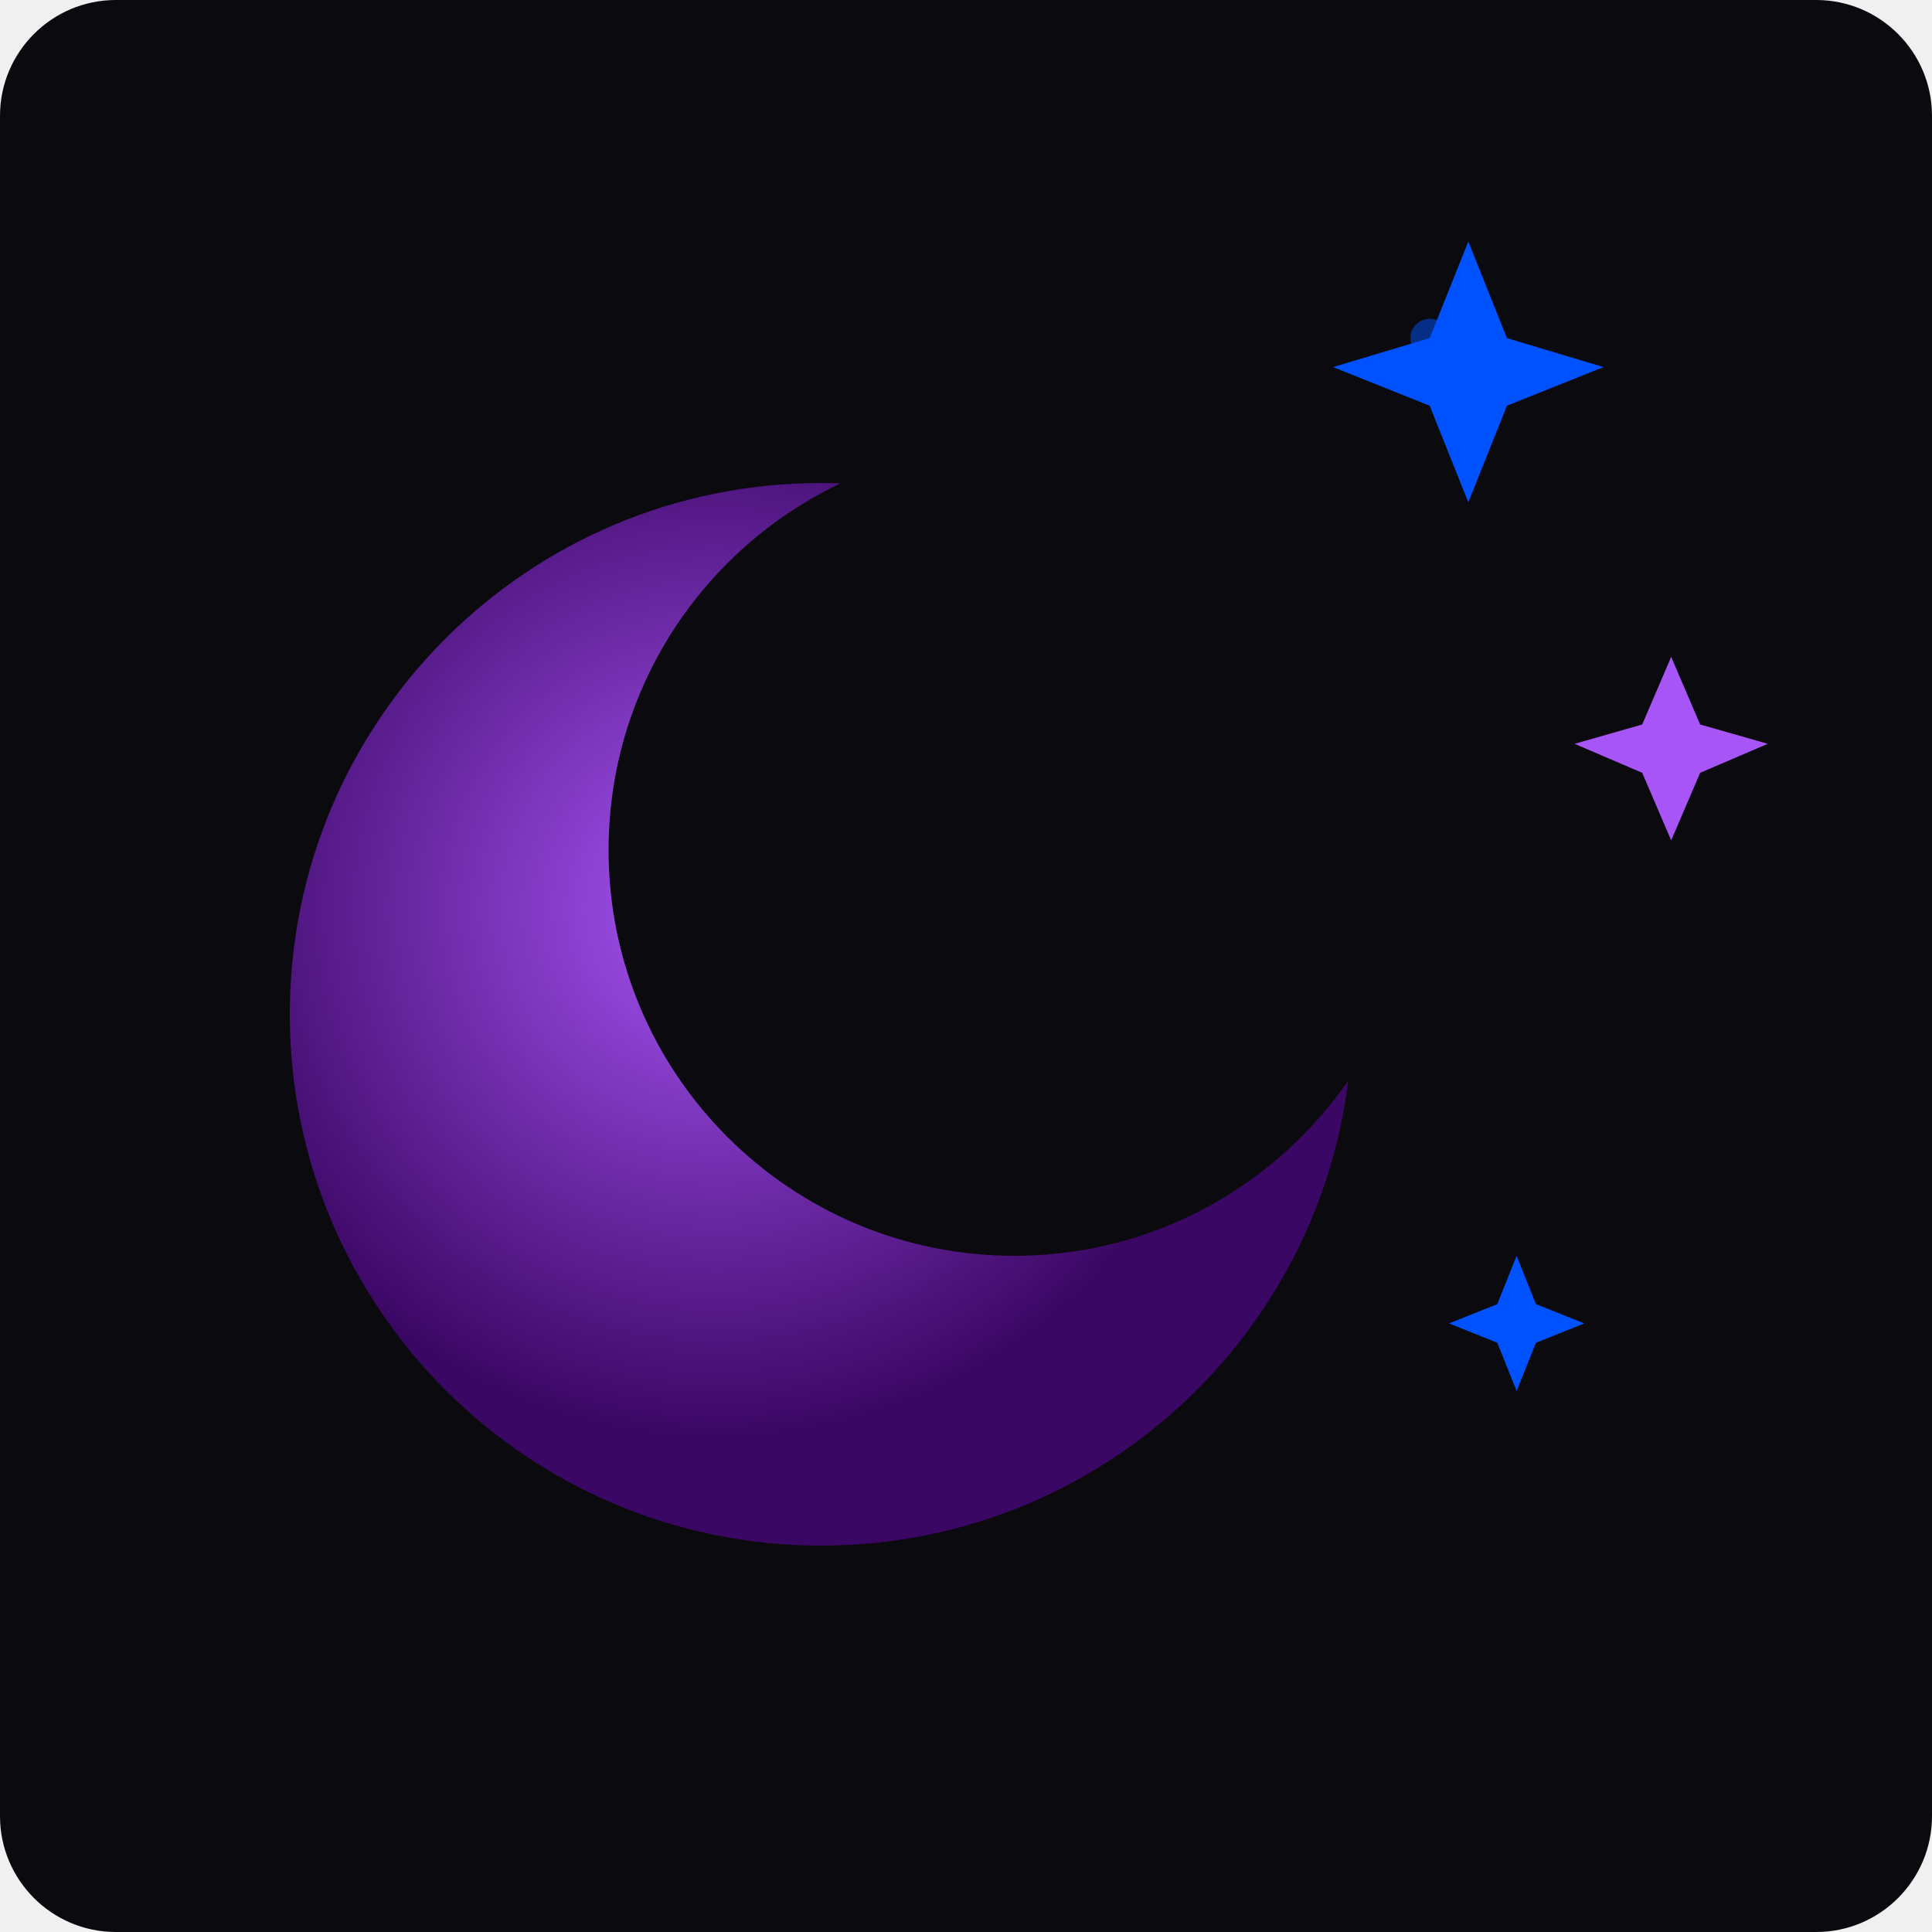
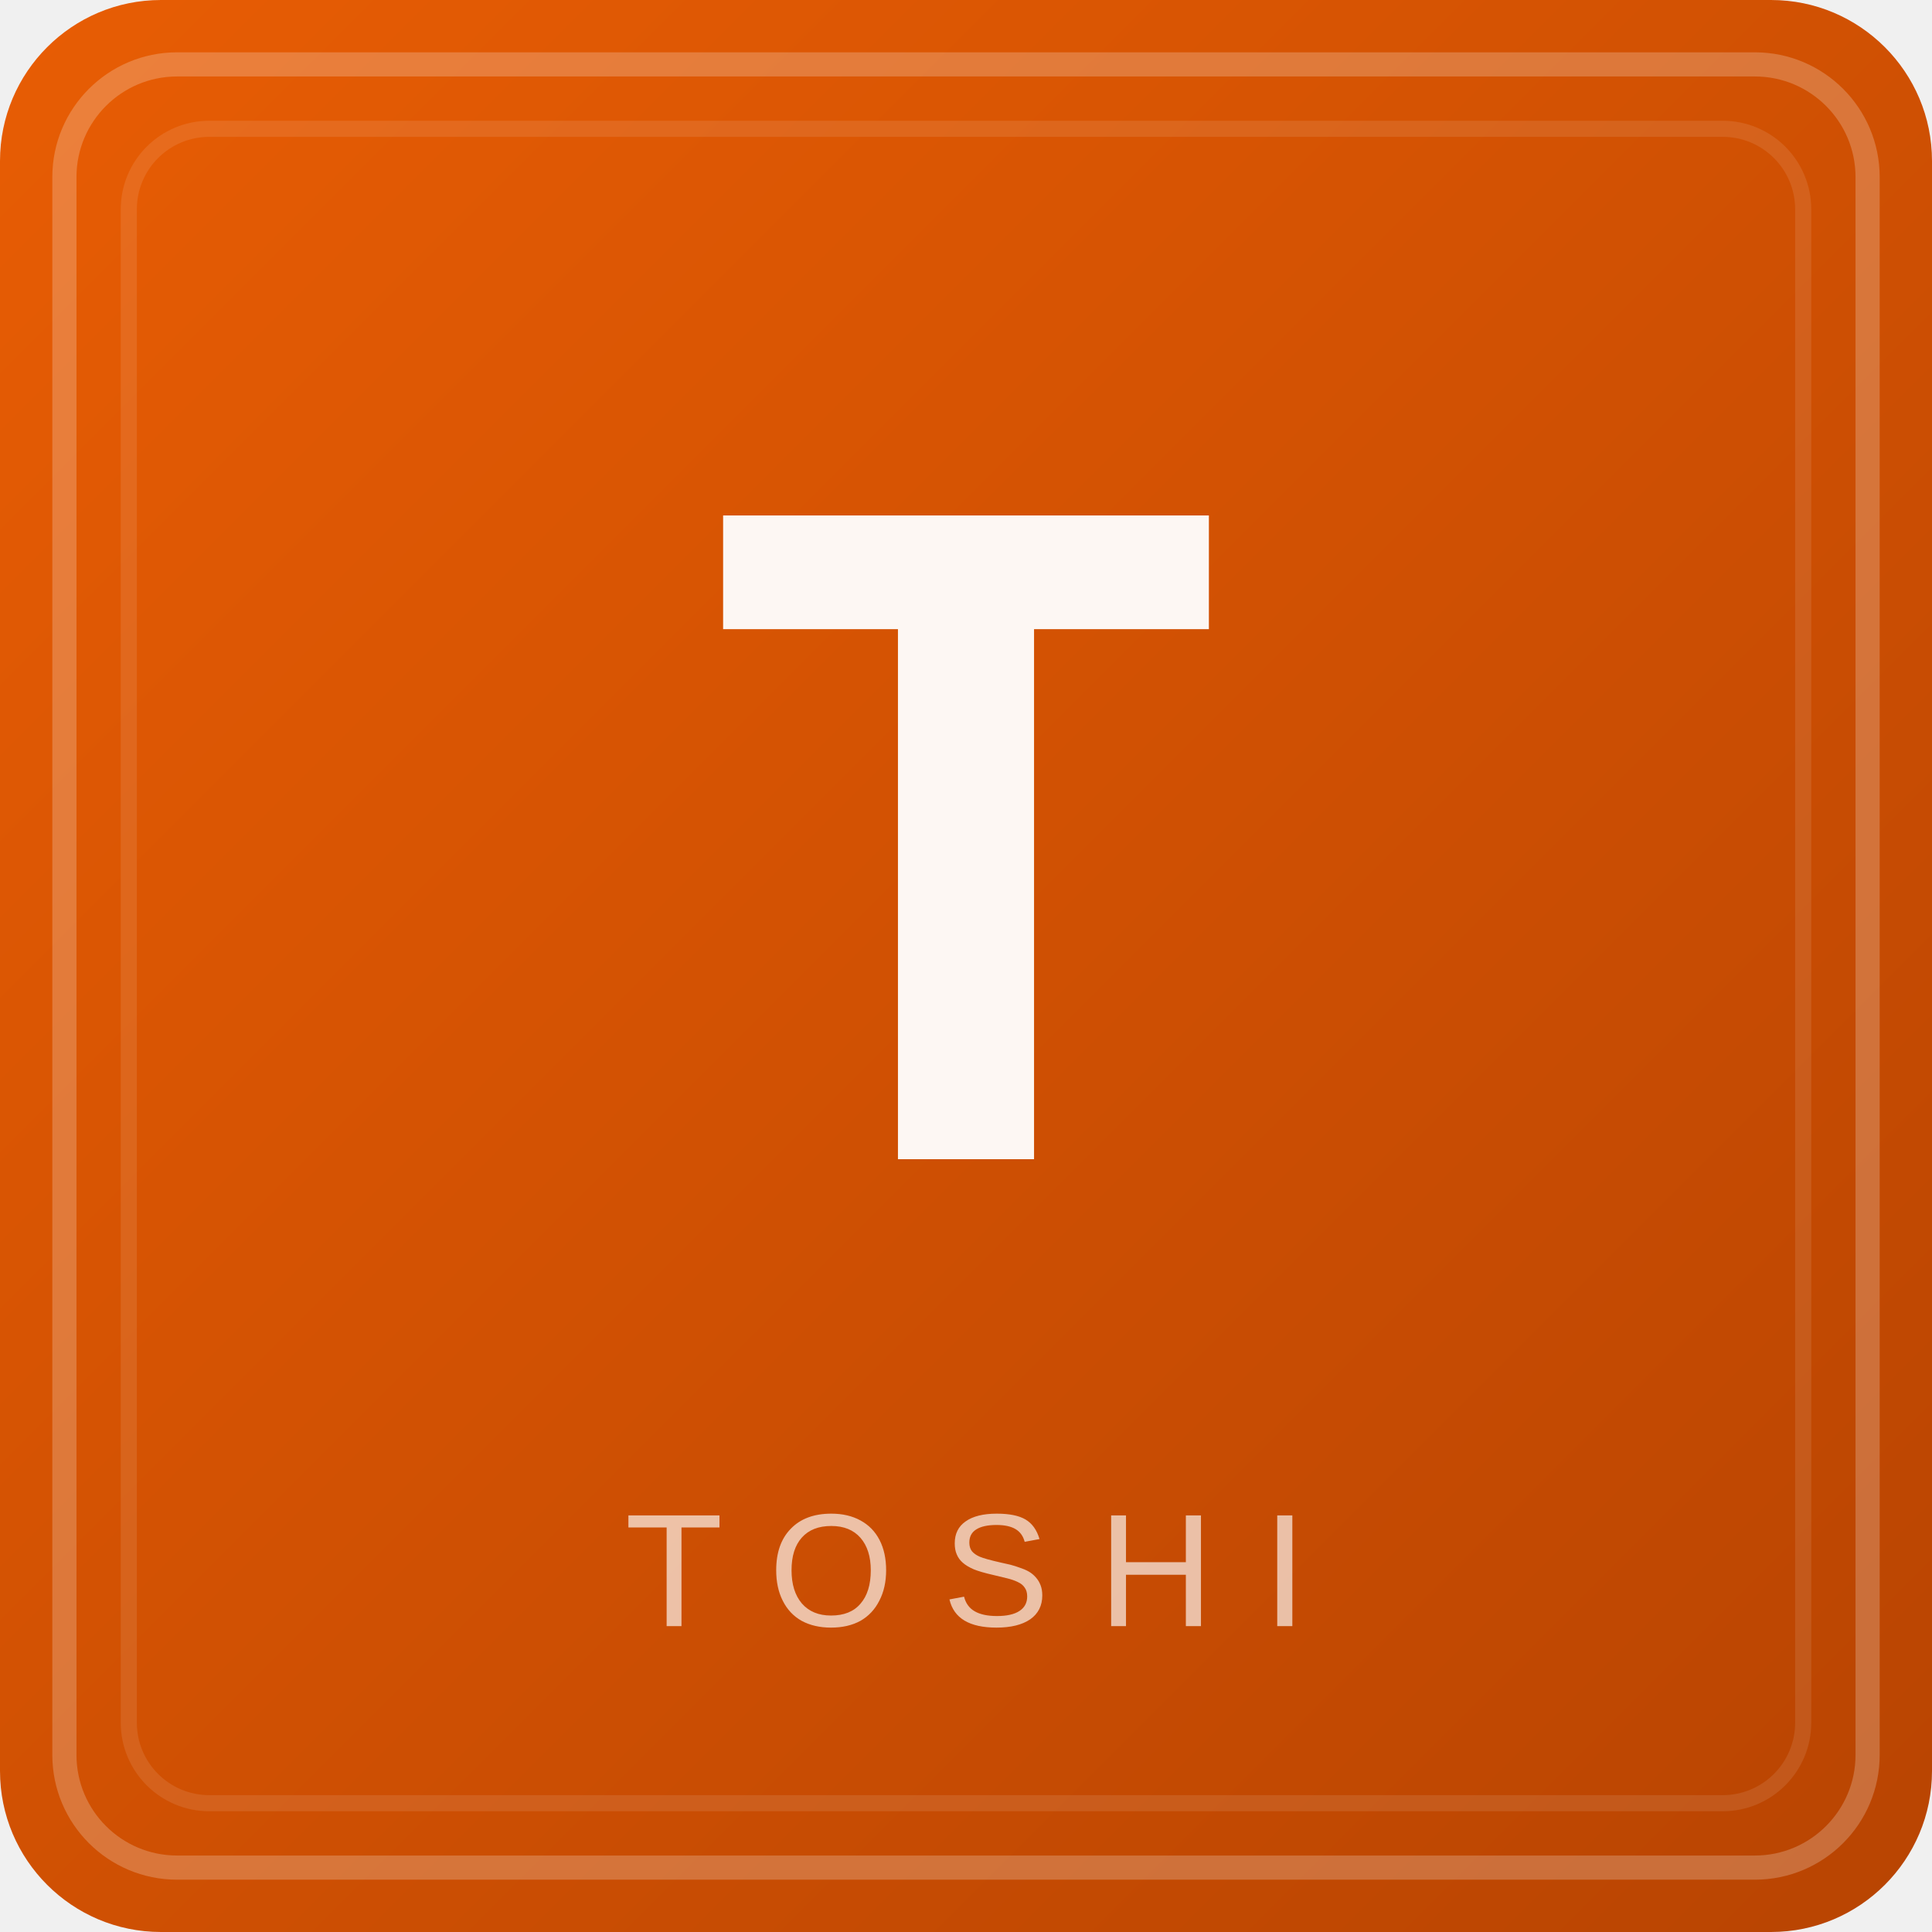
- <svg xmlns="http://www.w3.org/2000/svg" viewBox="0 0 200 200" width="200" height="200">
+ <svg xmlns="http://www.w3.org/2000/svg" viewBox="0 0 120 120" width="120" height="120">
  <defs>
-     <radialGradient id="rg19" cx="40%" cy="40%" r="50%">
-       <stop offset="0%" stop-color="#a855f7" />
-       <stop offset="100%" stop-color="#3b0764" />
-     </radialGradient>
+     <linearGradient id="g" x1="0" y1="0" x2="1" y2="1">
+       <stop offset="0%" stop-color="#E85D04" />
+       <stop offset="100%" stop-color="#B84402" />
+     </linearGradient>
  </defs>
-   <rect width="200" height="200" fill="#0a0a0f" rx="12" />
-   <circle cx="85" cy="105" r="55" fill="url(#rg19)" />
-   <circle cx="105" cy="88" r="42" fill="#0a0a0f" />
-   <polygon points="148,35 152,25 156,35 166,38 156,42 152,52 148,42 138,38" fill="#0052FF" />
-   <polygon points="170,75 173,68 176,75 183,77 176,80 173,87 170,80 163,77" fill="#a855f7" />
-   <polygon points="155,135 157,130 159,135 164,137 159,139 157,144 155,139 150,137" fill="#0052FF" />
-   <circle cx="148" cy="35" r="2" fill="#0052FF" opacity="0.5" />
+   <rect width="120" height="120" rx="10" fill="url(#g)" />
+   <rect x="4" y="4" width="112" height="112" rx="7" fill="none" stroke="rgba(255,255,255,0.22)" stroke-width="1.5" />
+   <rect x="8" y="8" width="104" height="104" rx="5" fill="none" stroke="rgba(255,255,255,0.10)" stroke-width="1" />
+   <text x="60" y="72" text-anchor="middle" font-family="Arial Black, Impact, sans-serif" font-size="56" font-weight="900" fill="white" opacity="0.95">T</text>
+   <text x="60" y="101" text-anchor="middle" font-family="Arial, Helvetica, sans-serif" font-size="10" fill="rgba(255,255,255,0.65)" letter-spacing="3">TOSHI</text>
</svg>
